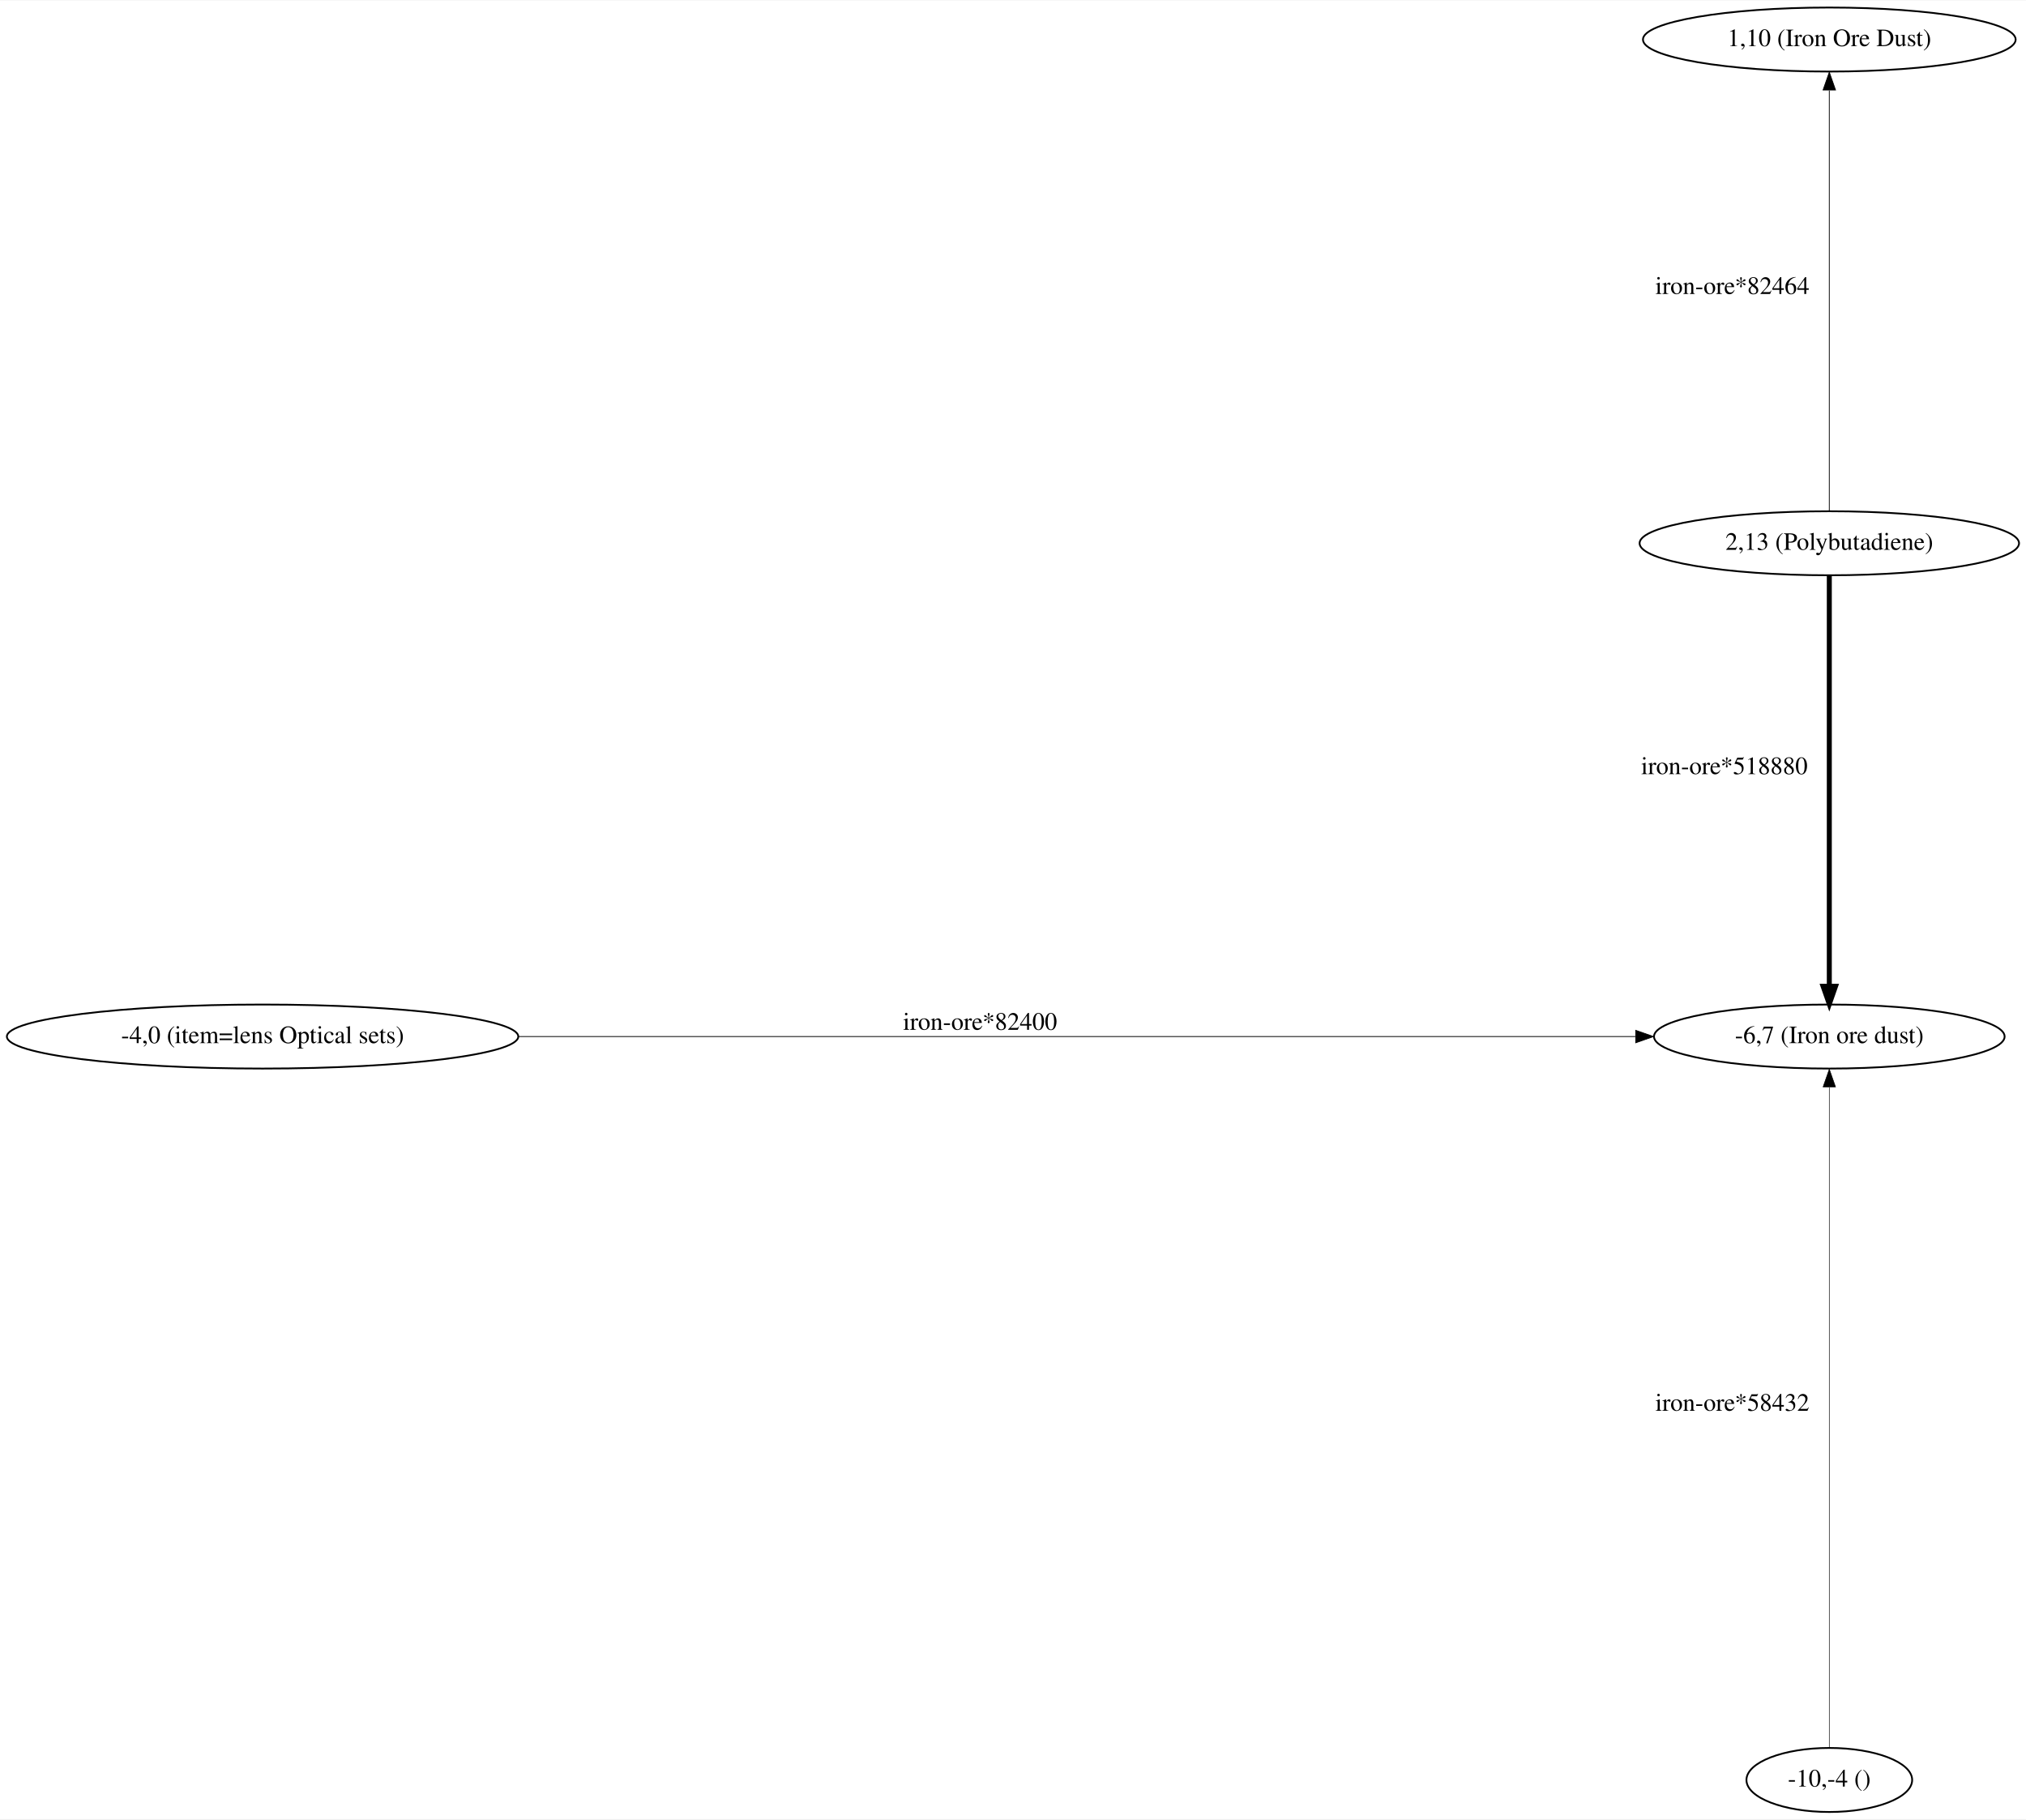
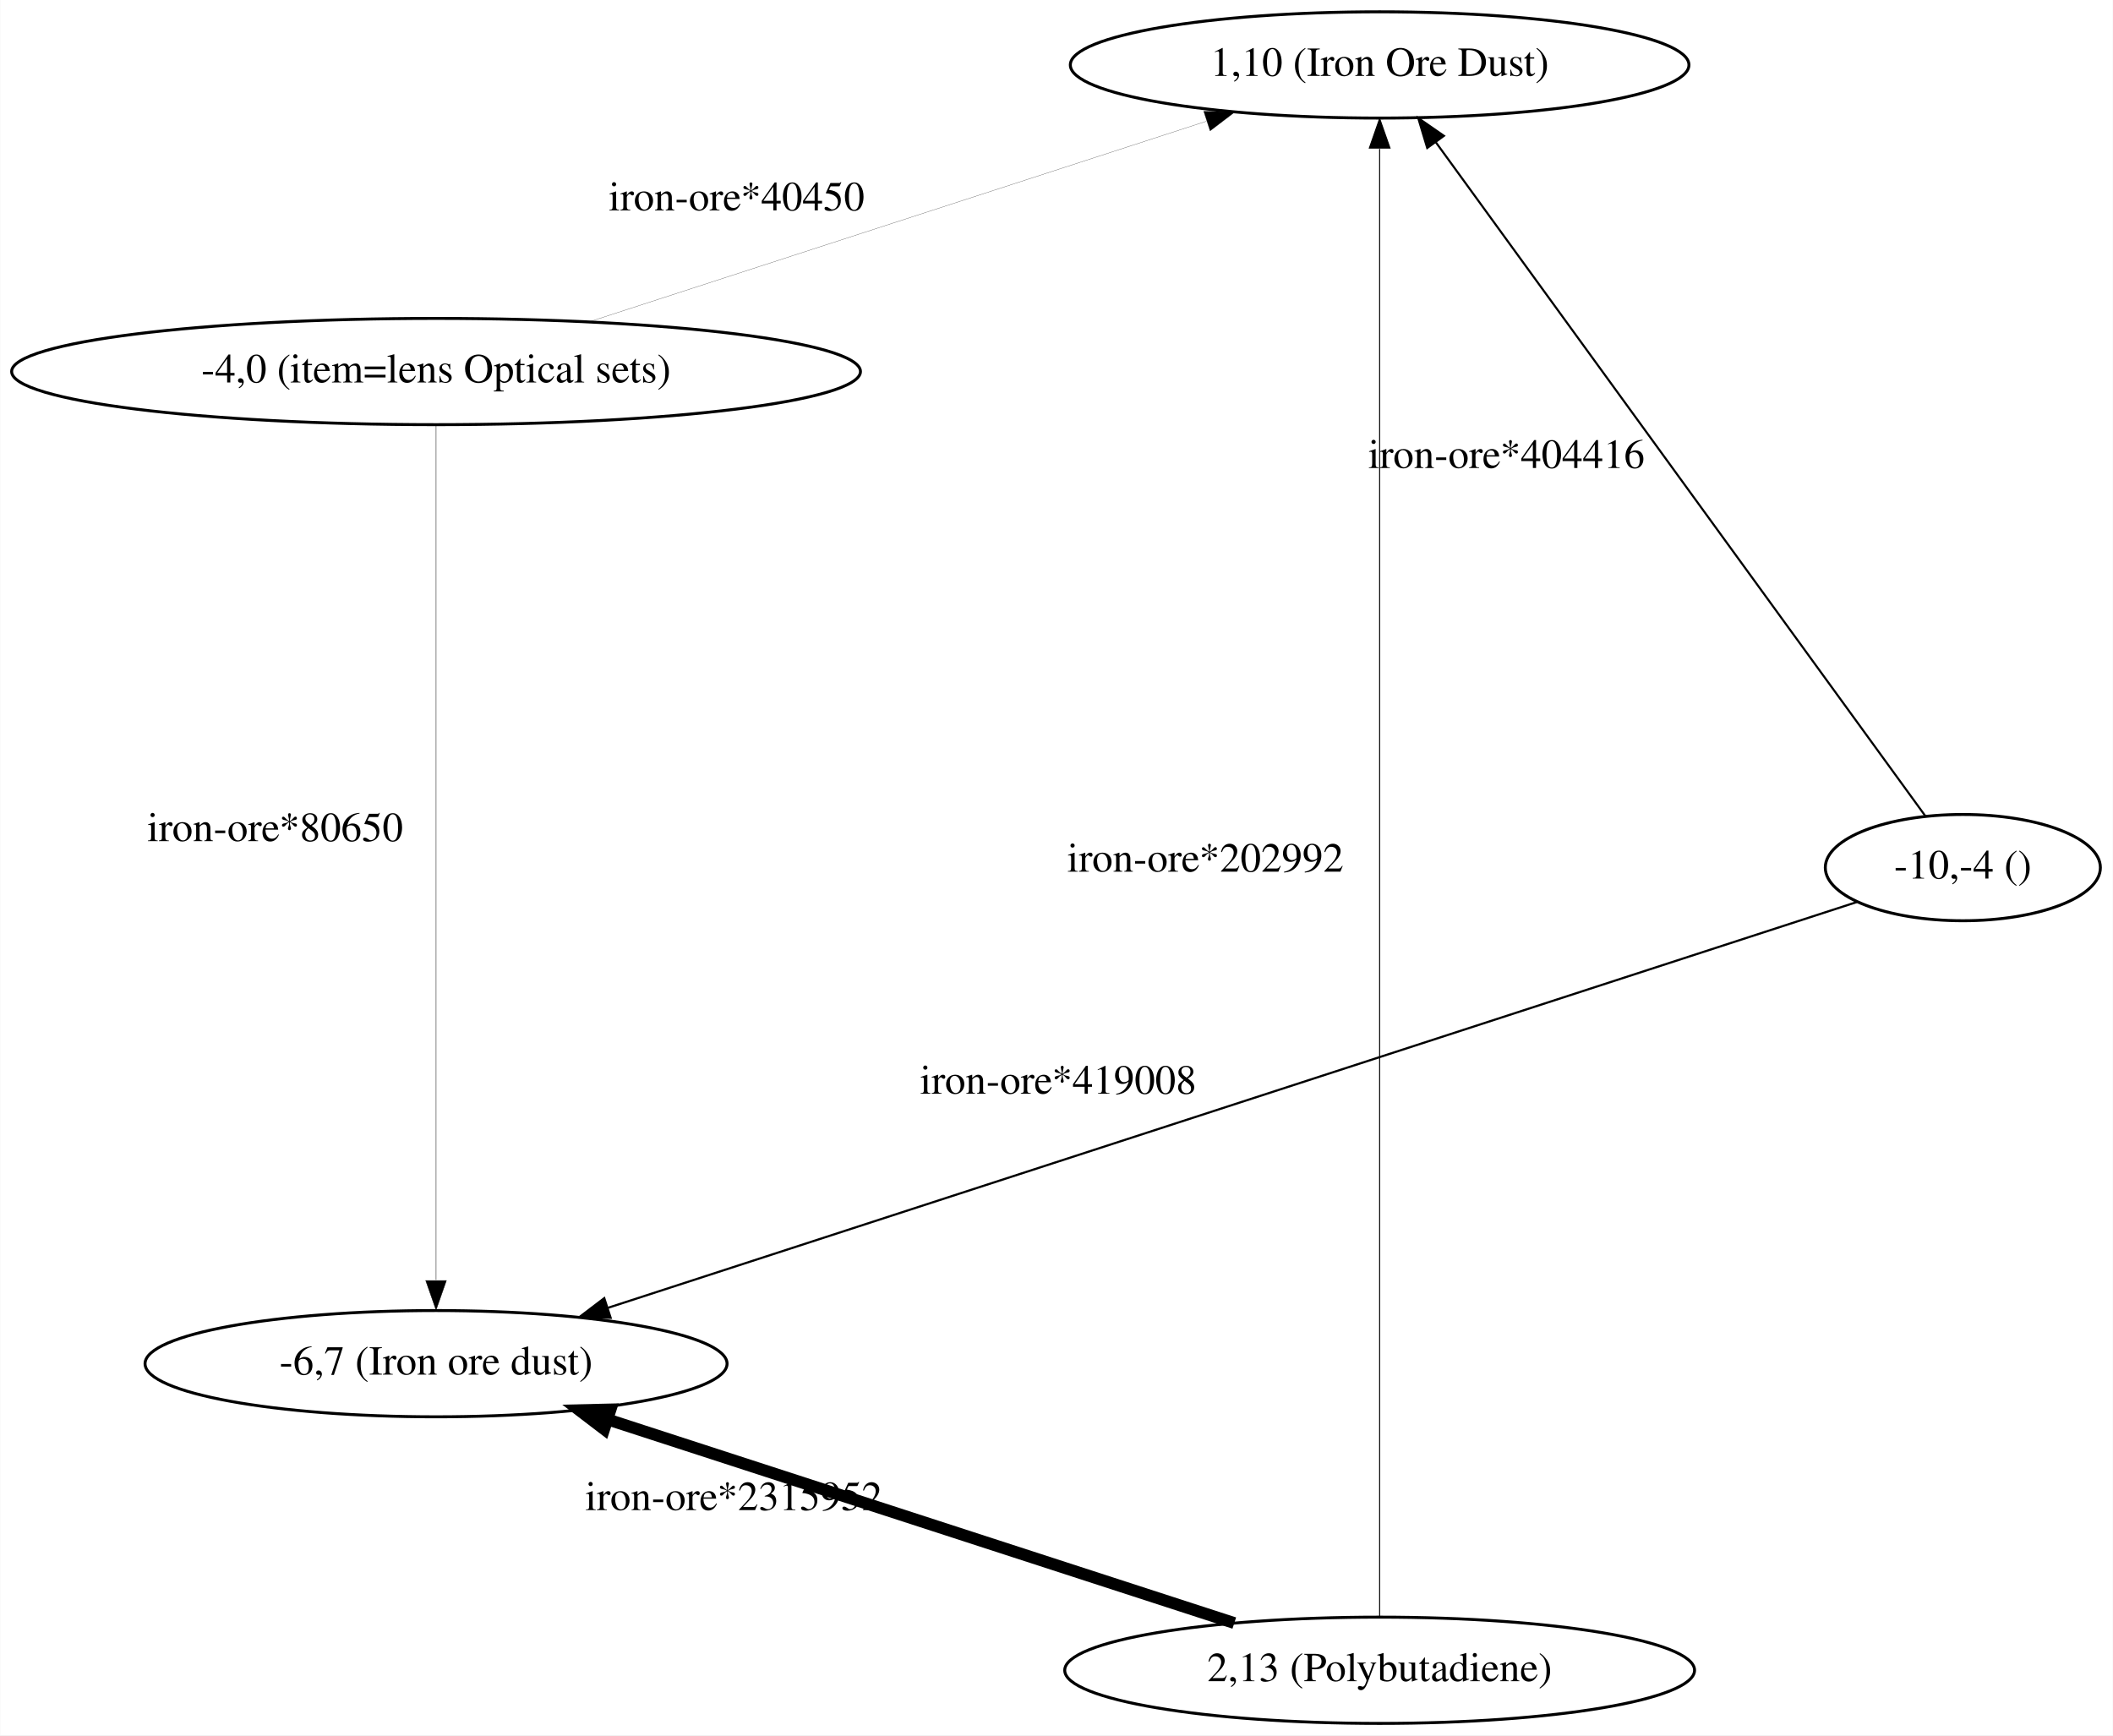
- <svg xmlns="http://www.w3.org/2000/svg" width="1139pt" height="1023pt" viewBox="0.00 0.00 1139.12 1022.64">
-   <g id="graph0" class="graph" transform="scale(1 1) rotate(0) translate(4 1018.64)">
-     <polygon fill="white" stroke="transparent" points="-4,4 -4,-1018.64 1135.12,-1018.64 1135.12,4 -4,4" />
+ <svg xmlns="http://www.w3.org/2000/svg" width="716pt" height="588pt" viewBox="0.00 0.00 715.63 587.82">
+   <g id="graph0" class="graph" transform="scale(1 1) rotate(0) translate(4 583.82)">
+     <polygon fill="white" stroke="transparent" points="-4,4 -4,-583.82 711.63,-583.82 711.63,4 -4,4" />
    <g id="node1" class="node">
-       <ellipse fill="none" stroke="black" cx="143.64" cy="-436.02" rx="143.77" ry="18" />
-       <text text-anchor="middle" x="143.64" y="-432.32" font-family="Times,serif" font-size="14.00">-4,0 (item=lens Optical sets)</text>
+       <ellipse fill="none" stroke="black" cx="463.28" cy="-18" rx="106.68" ry="18" />
+       <text text-anchor="middle" x="463.28" y="-14.3" font-family="Times,serif" font-size="14.00">2,13 (Polybutadiene)</text>
    </g>
    <g id="node2" class="node">
-       <ellipse fill="none" stroke="black" cx="1024.53" cy="-436.02" rx="98.58" ry="18" />
-       <text text-anchor="middle" x="1024.53" y="-432.32" font-family="Times,serif" font-size="14.00">-6,7 (Iron ore dust)</text>
+       <ellipse fill="none" stroke="black" cx="143.64" cy="-121.86" rx="98.58" ry="18" />
+       <text text-anchor="middle" x="143.64" y="-118.16" font-family="Times,serif" font-size="14.00">-6,7 (Iron ore dust)</text>
    </g>
    <g id="edge1" class="edge">
-       <path fill="none" stroke="black" stroke-width="0.44" d="M287.62,-436.02C463.52,-436.02 757.15,-436.02 915.45,-436.02" />
-       <polygon fill="black" stroke="black" stroke-width="0.44" points="915.68,-439.52 925.68,-436.02 915.68,-432.52 915.68,-439.52" />
-       <text text-anchor="middle" x="547.04" y="-439.82" font-family="Times,serif" font-size="14.00">iron-ore*82400</text>
+       <path fill="none" stroke="black" stroke-width="4.01" d="M414.04,-34C356.89,-52.57 262.74,-83.16 201.98,-102.9" />
+       <polygon fill="black" stroke="black" stroke-width="4.01" points="200.58,-99.67 192.15,-106.1 202.75,-106.35 200.58,-99.67" />
+       <text text-anchor="middle" x="244.51" y="-72.25" font-family="Times,serif" font-size="14.00">iron-ore*2315952</text>
+     </g>
+     <g id="node5" class="node">
+       <ellipse fill="none" stroke="black" cx="463.28" cy="-561.82" rx="104.78" ry="18" />
+       <text text-anchor="middle" x="463.28" y="-558.12" font-family="Times,serif" font-size="14.00">1,10 (Iron Ore Dust)</text>
+     </g>
+     <g id="edge5" class="edge">
+       <path fill="none" stroke="black" stroke-width="0.35" d="M463.28,-36.09C463.28,-115.77 463.28,-435.74 463.28,-533.38" />
+       <polygon fill="black" stroke="black" stroke-width="0.35" points="459.79,-533.66 463.28,-543.66 466.79,-533.66 459.79,-533.66" />
+       <text text-anchor="middle" x="404.28" y="-288.54" font-family="Times,serif" font-size="14.00">iron-ore*202992</text>
    </g>
    <g id="node3" class="node">
-       <ellipse fill="none" stroke="black" cx="1024.53" cy="-18" rx="46.59" ry="18" />
-       <text text-anchor="middle" x="1024.53" y="-14.3" font-family="Times,serif" font-size="14.00">-10,-4 ()</text>
+       <ellipse fill="none" stroke="black" cx="143.64" cy="-457.96" rx="143.77" ry="18" />
+       <text text-anchor="middle" x="143.64" y="-454.26" font-family="Times,serif" font-size="14.00">-4,0 (item=lens Optical sets)</text>
    </g>
    <g id="edge2" class="edge">
-       <path fill="none" stroke="black" stroke-width="0.31" d="M1024.53,-36.23C1024.53,-101.97 1024.53,-327.17 1024.53,-407.37" />
-       <polygon fill="black" stroke="black" stroke-width="0.31" points="1021.03,-407.7 1024.53,-417.7 1028.03,-407.7 1021.03,-407.7" />
-       <text text-anchor="middle" x="970.03" y="-225.6" font-family="Times,serif" font-size="14.00">iron-ore*58432</text>
+       <path fill="none" stroke="black" stroke-width="0.14" d="M143.64,-439.89C143.64,-384.61 143.64,-217.46 143.64,-150.27" />
+       <polygon fill="black" stroke="black" stroke-width="0.14" points="147.14,-150.02 143.64,-140.02 140.14,-150.02 147.14,-150.02" />
+       <text text-anchor="middle" x="89.14" y="-298.88" font-family="Times,serif" font-size="14.00">iron-ore*80650</text>
+     </g>
+     <g id="edge6" class="edge">
+       <path fill="none" stroke="black" stroke-width="0.07" d="M195.35,-474.76C252.59,-493.36 344.67,-523.28 404.58,-542.74" />
+       <polygon fill="black" stroke="black" stroke-width="0.07" points="403.68,-546.13 414.27,-545.89 405.84,-539.47 403.68,-546.13" />
+       <text text-anchor="middle" x="245.46" y="-512.55" font-family="Times,serif" font-size="14.00">iron-ore*40450</text>
    </g>
    <g id="node4" class="node">
-       <ellipse fill="none" stroke="black" cx="1024.53" cy="-713.4" rx="106.68" ry="18" />
-       <text text-anchor="middle" x="1024.53" y="-709.7" font-family="Times,serif" font-size="14.00">2,13 (Polybutadiene)</text>
+       <ellipse fill="none" stroke="black" cx="660.84" cy="-289.91" rx="46.59" ry="18" />
+       <text text-anchor="middle" x="660.84" y="-286.21" font-family="Times,serif" font-size="14.00">-10,-4 ()</text>
    </g>
    <g id="edge4" class="edge">
-       <path fill="none" stroke="black" stroke-width="2.8" d="M1024.53,-695.2C1024.53,-647.99 1024.53,-521.29 1024.53,-464.38" />
-       <polygon fill="black" stroke="black" stroke-width="2.8" points="1028.03,-464.29 1024.53,-454.29 1021.03,-464.29 1028.03,-464.29" />
-       <text text-anchor="middle" x="965.53" y="-583.59" font-family="Times,serif" font-size="14.00">iron-ore*518880</text>
-     </g>
-     <g id="node5" class="node">
-       <ellipse fill="none" stroke="black" cx="1024.53" cy="-996.64" rx="104.78" ry="18" />
-       <text text-anchor="middle" x="1024.53" y="-992.94" font-family="Times,serif" font-size="14.00">1,10 (Iron Ore Dust)</text>
+       <path fill="none" stroke="black" stroke-width="0.73" d="M624.88,-278.23C536.8,-249.61 309.61,-175.79 201.92,-140.8" />
+       <polygon fill="black" stroke="black" stroke-width="0.73" points="202.78,-137.4 192.19,-137.64 200.62,-144.05 202.78,-137.4" />
+       <text text-anchor="middle" x="354.4" y="-213.31" font-family="Times,serif" font-size="14.00">iron-ore*419008</text>
    </g>
    <g id="edge3" class="edge">
-       <path fill="none" stroke="black" stroke-width="0.44" d="M1024.53,-731.55C1024.53,-779.5 1024.53,-909.83 1024.53,-967.97" />
-       <polygon fill="black" stroke="black" stroke-width="0.44" points="1021.03,-968.27 1024.53,-978.27 1028.03,-968.27 1021.03,-968.27" />
-       <text text-anchor="middle" x="970.03" y="-853.56" font-family="Times,serif" font-size="14.00">iron-ore*82464</text>
+       <path fill="none" stroke="black" stroke-width="0.7" d="M648.18,-307.33C614.47,-353.73 522.38,-480.49 482.32,-535.62" />
+       <polygon fill="black" stroke="black" stroke-width="0.7" points="479.4,-533.69 476.35,-543.83 485.06,-537.8 479.4,-533.69" />
+       <text text-anchor="middle" x="506.25" y="-425.28" font-family="Times,serif" font-size="14.00">iron-ore*404416</text>
    </g>
  </g>
</svg>
